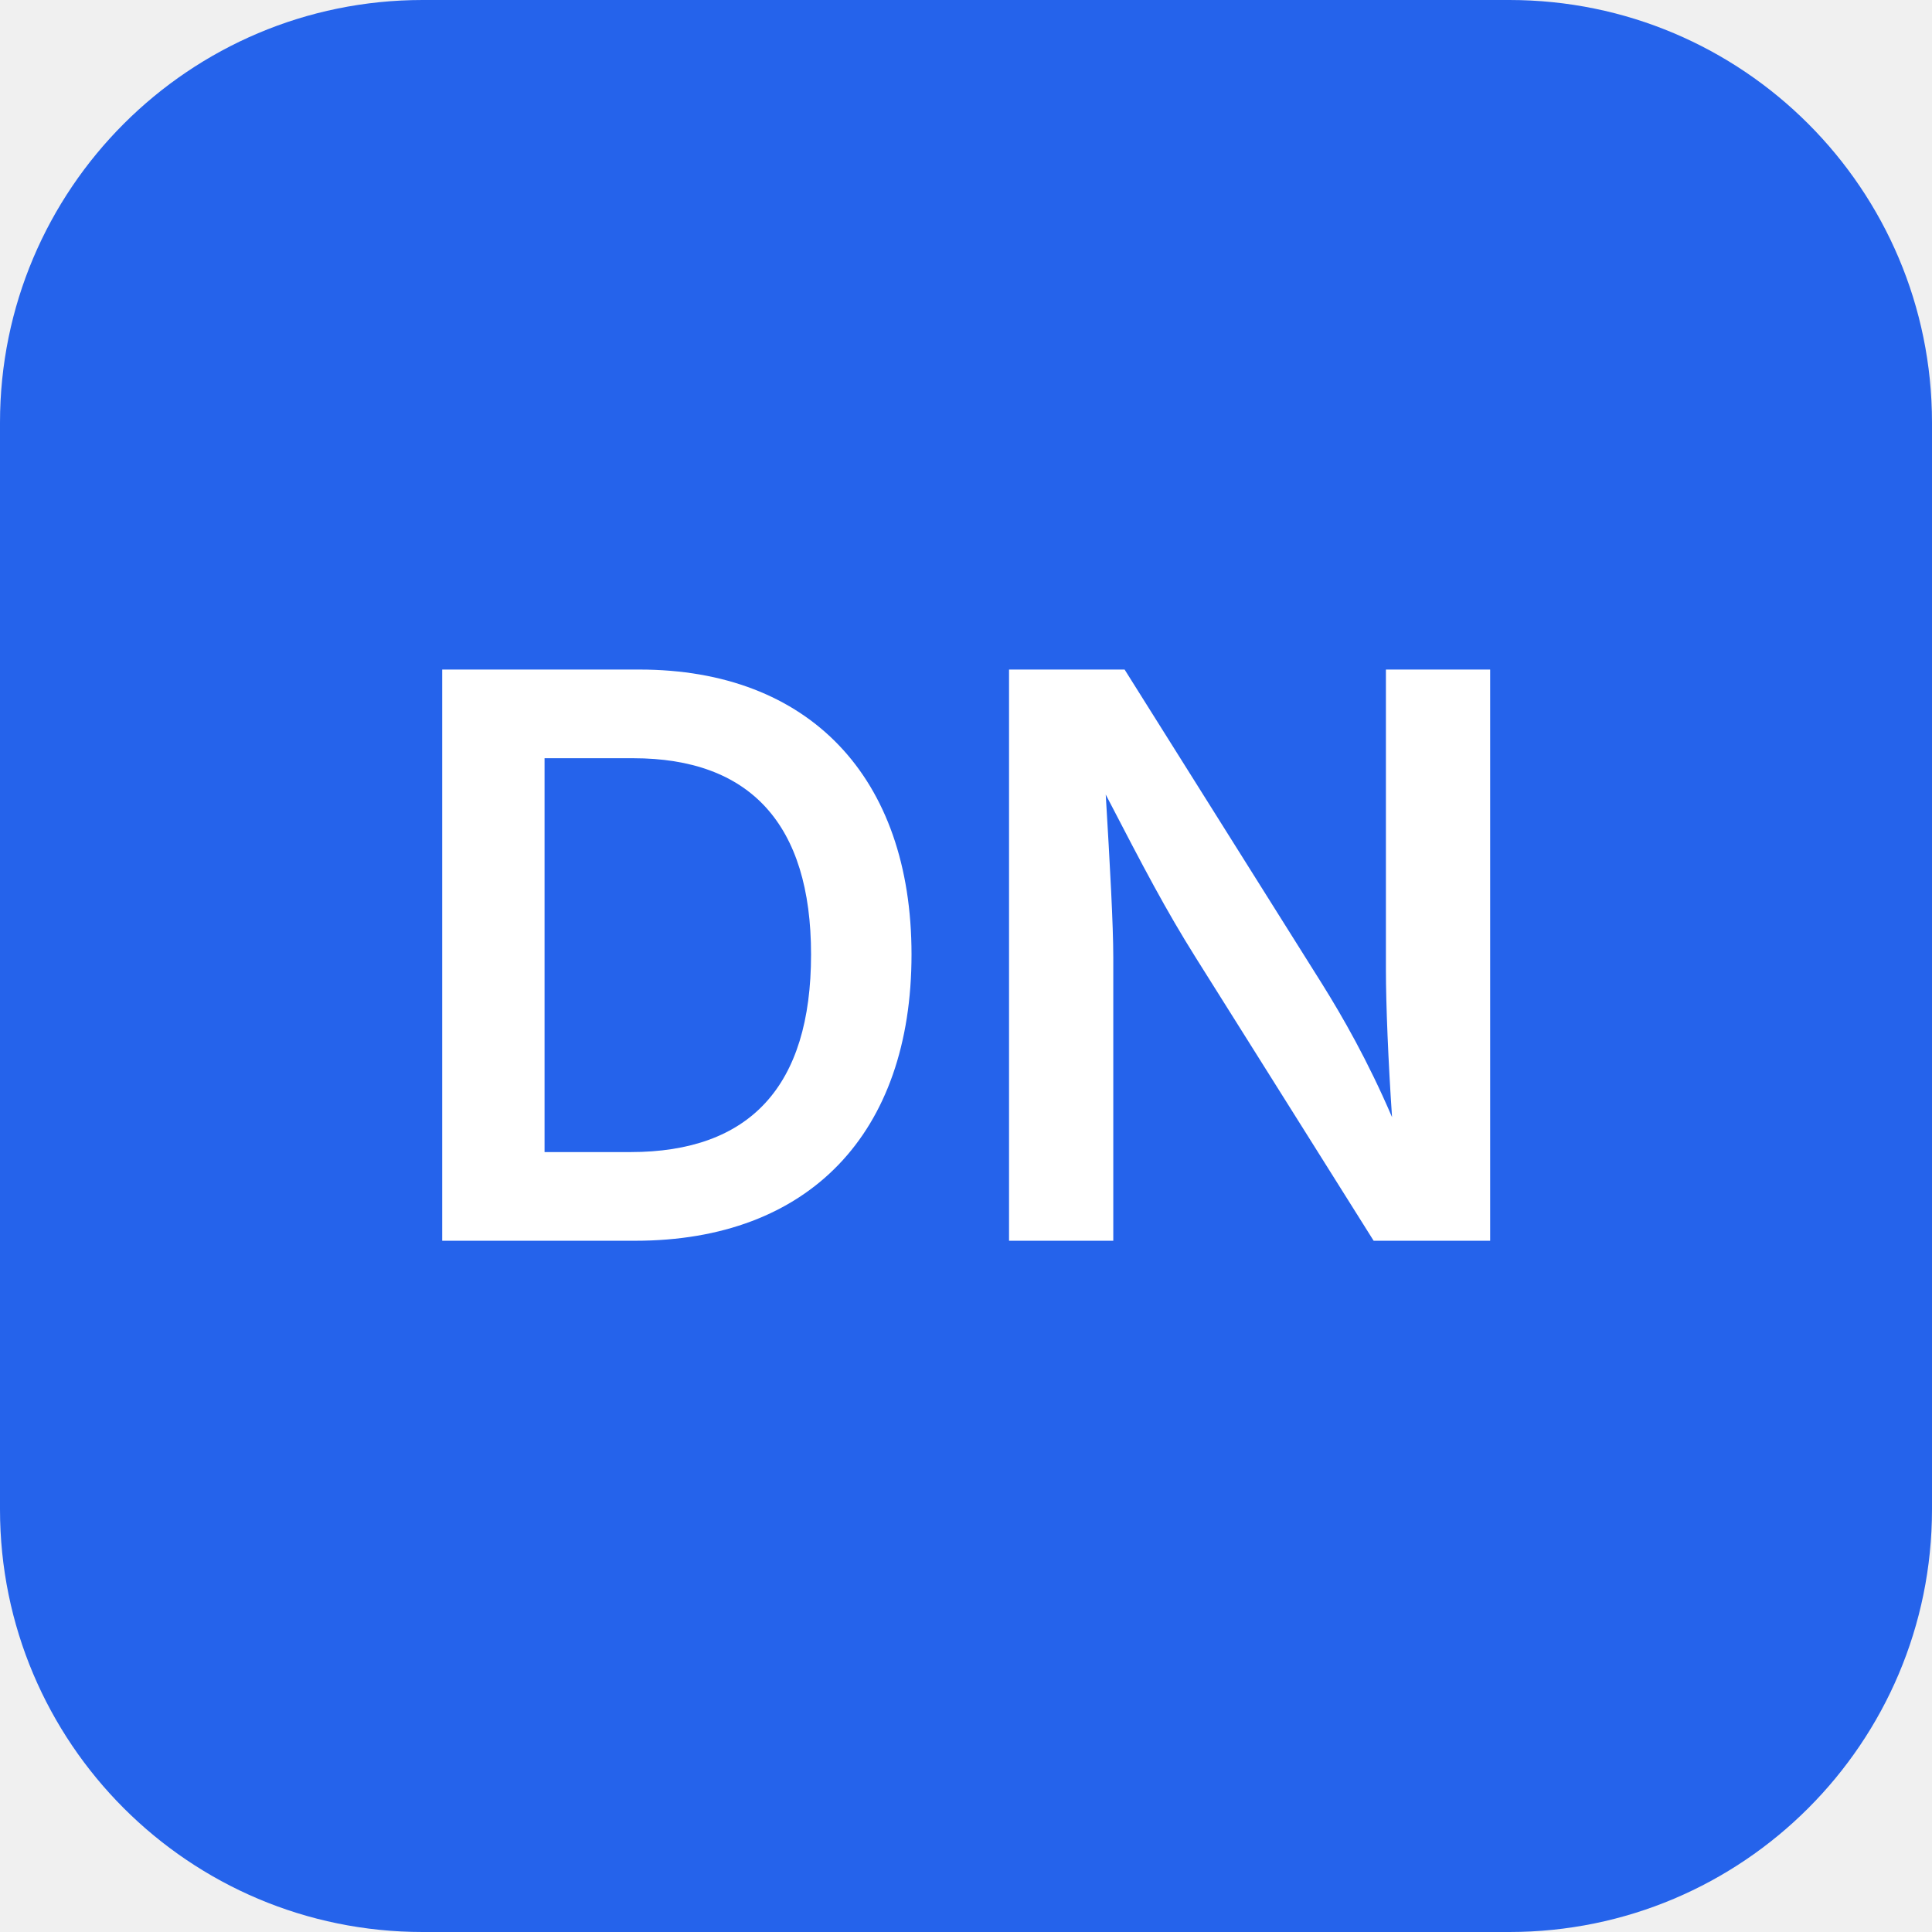
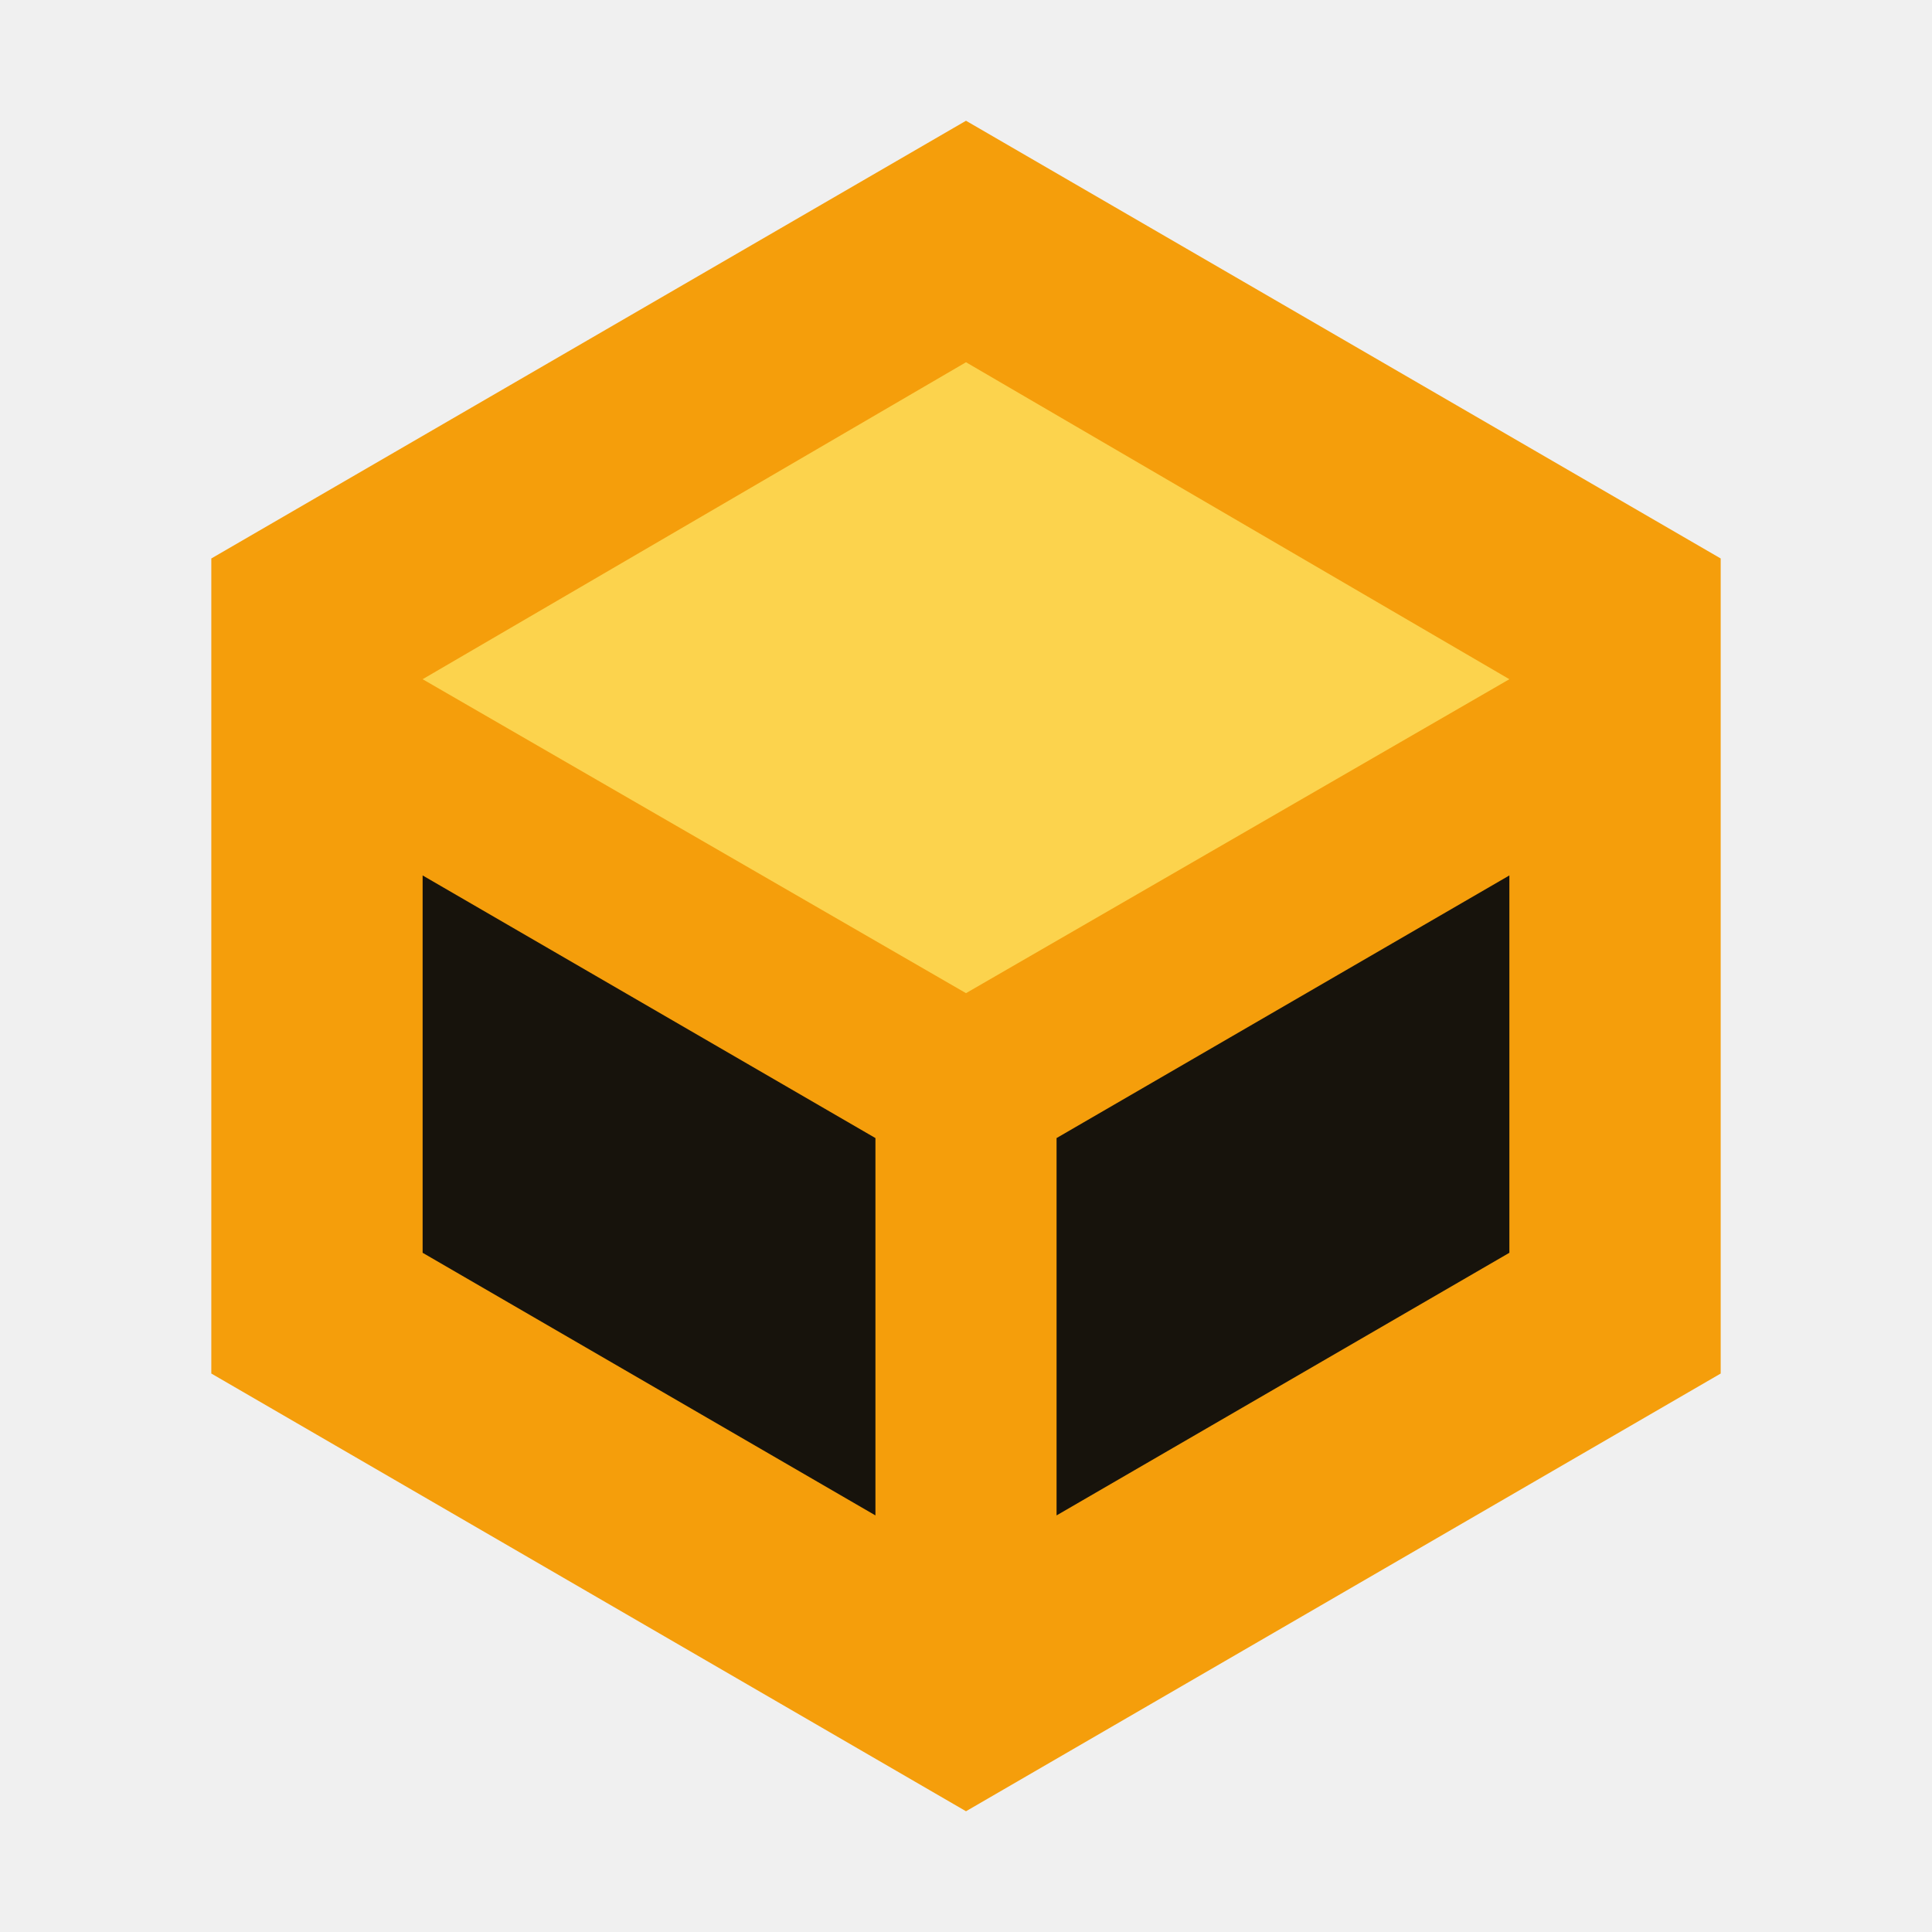
<svg xmlns="http://www.w3.org/2000/svg" viewBox="0 0 64 64">
-   <rect width="64" height="64" rx="14" fill="#2563eb" />
-   <text x="32" y="32" dy="0.35em" text-anchor="middle" font-family="ui-sans-serif, system-ui, -apple-system, sans-serif" font-size="26" font-weight="600" fill="#ffffff">DN</text>
+   <path d="M32 4 57 18.5v27L32 60 7 45.5v-27Z" fill="#f59e0b" />
+   <path d="m32 12 18 10.5-18 10.4-18-10.4Z" fill="#fcd34d" />
+   <path d="M14 29v12.5l15 8.7V37.7Zm21 8.7v12.5l15-8.7V29Z" fill="#17130c" />
</svg>
